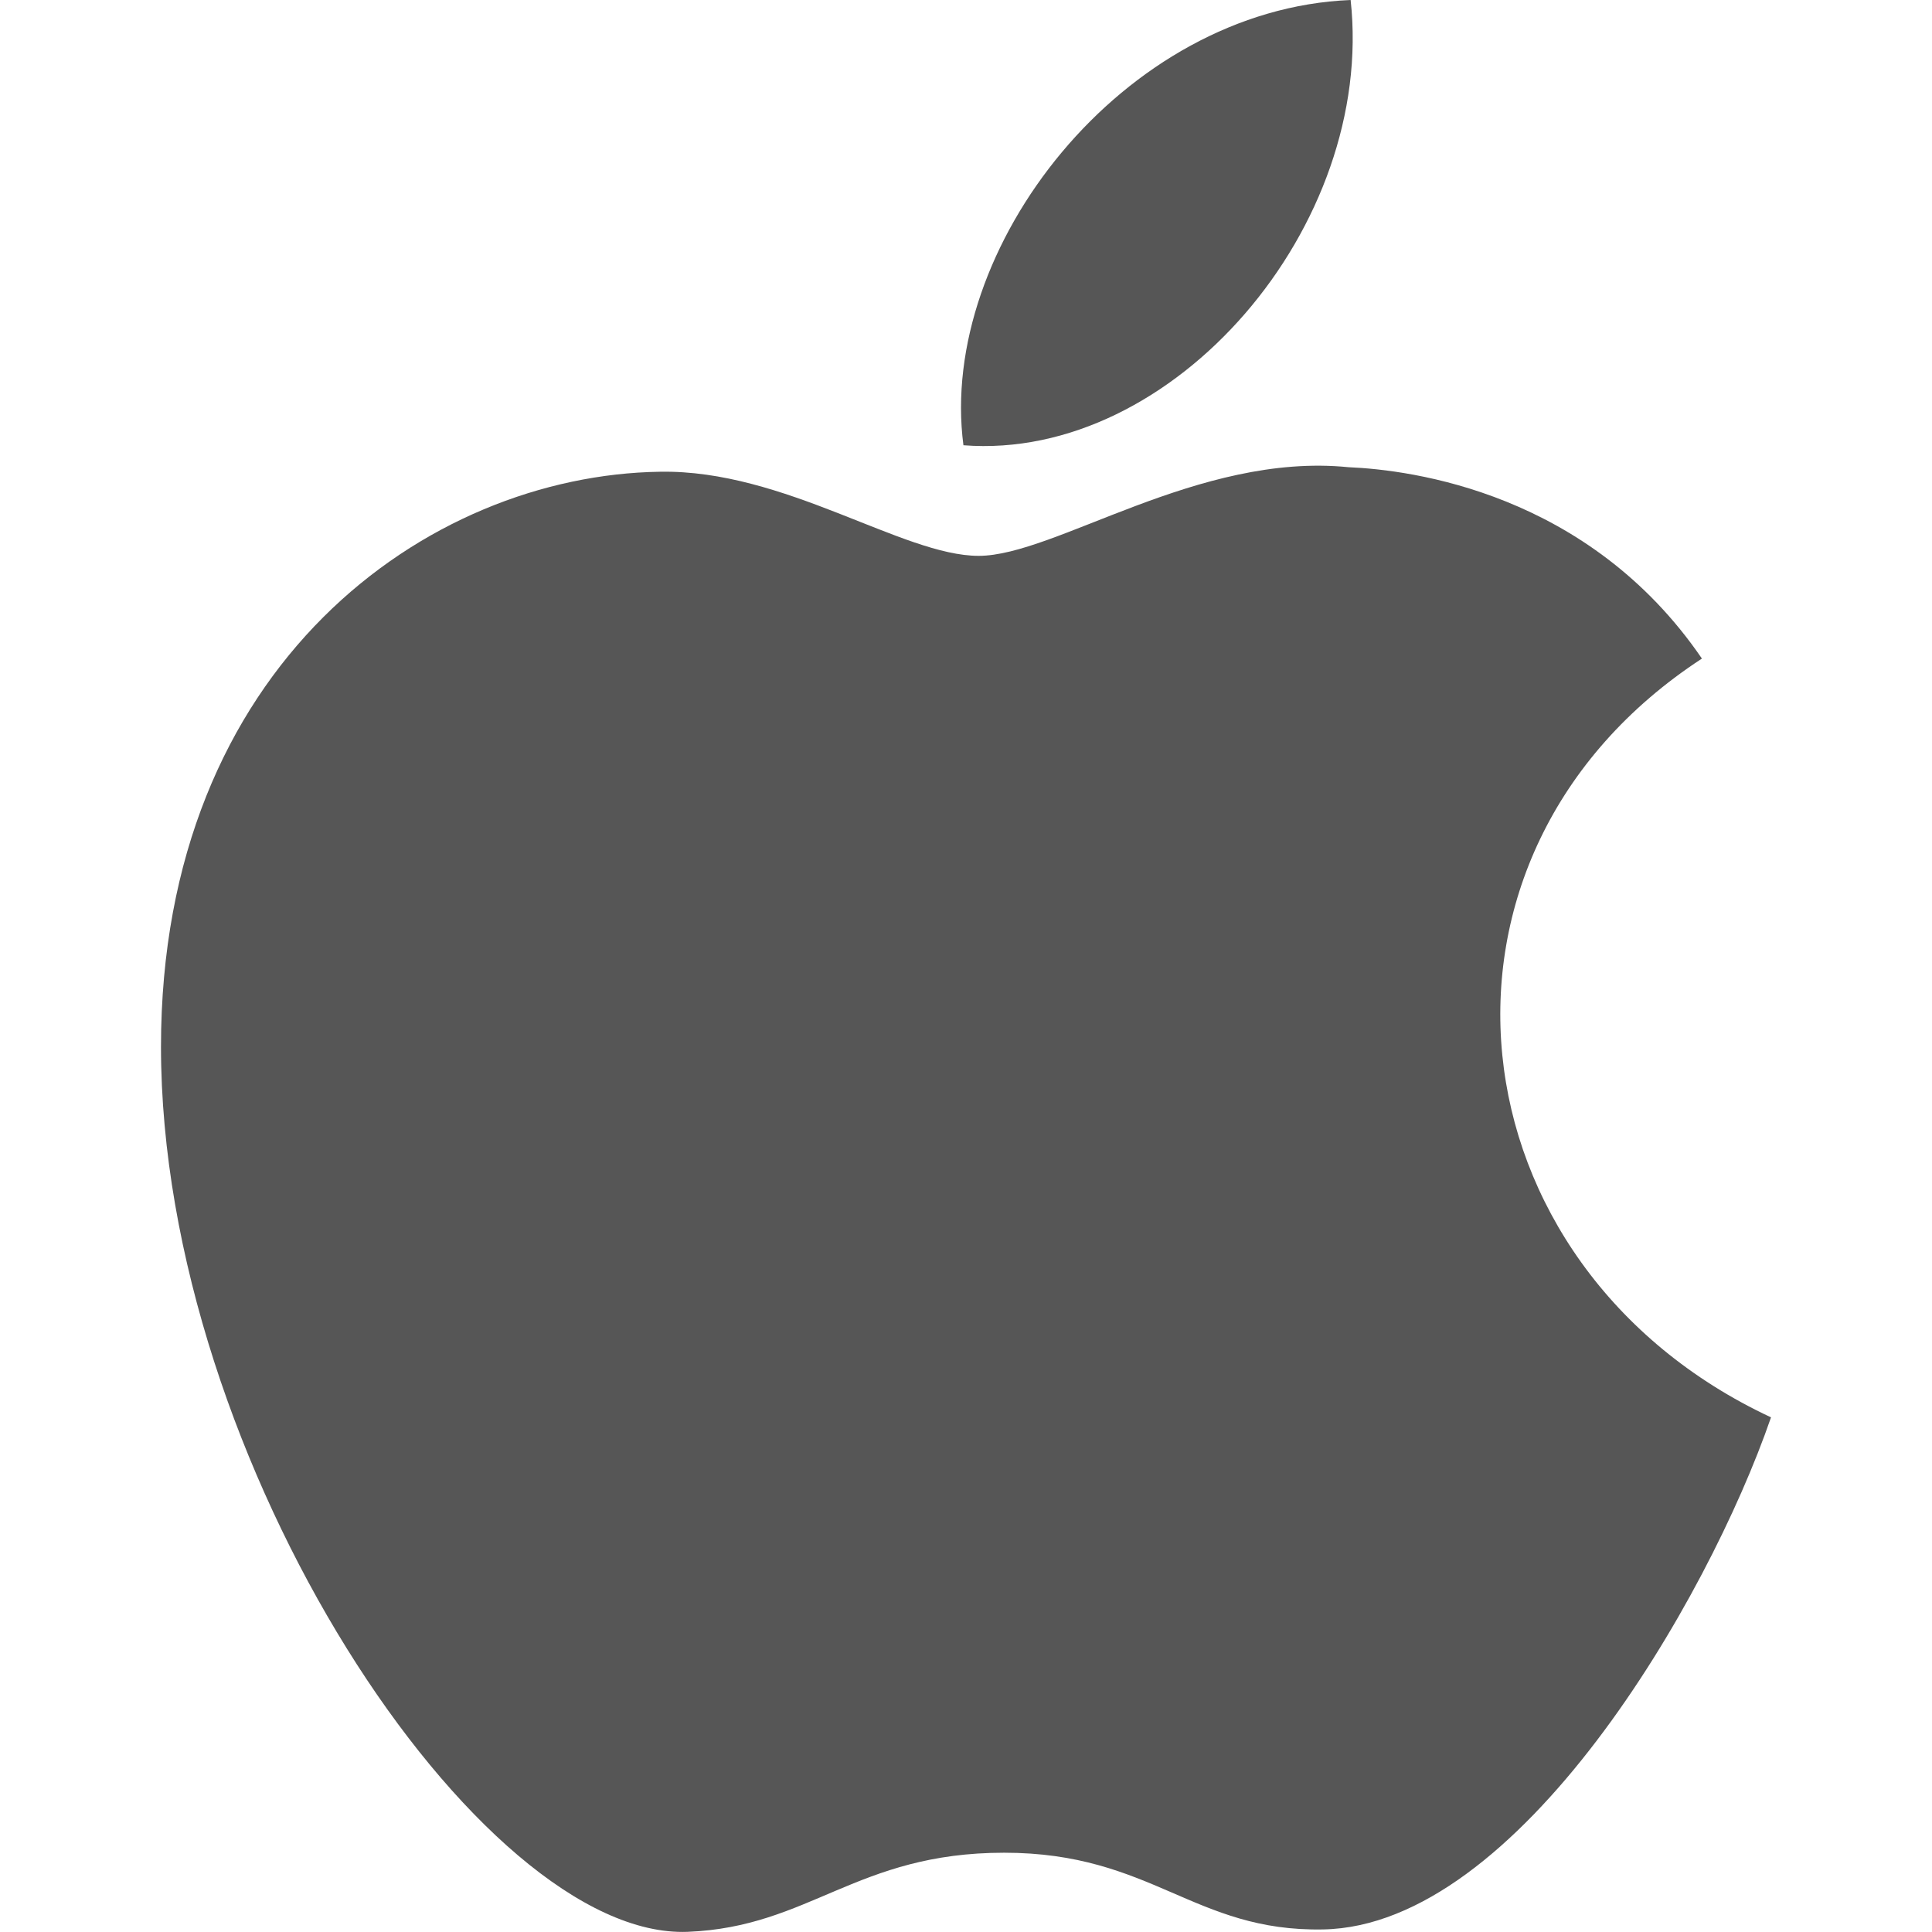
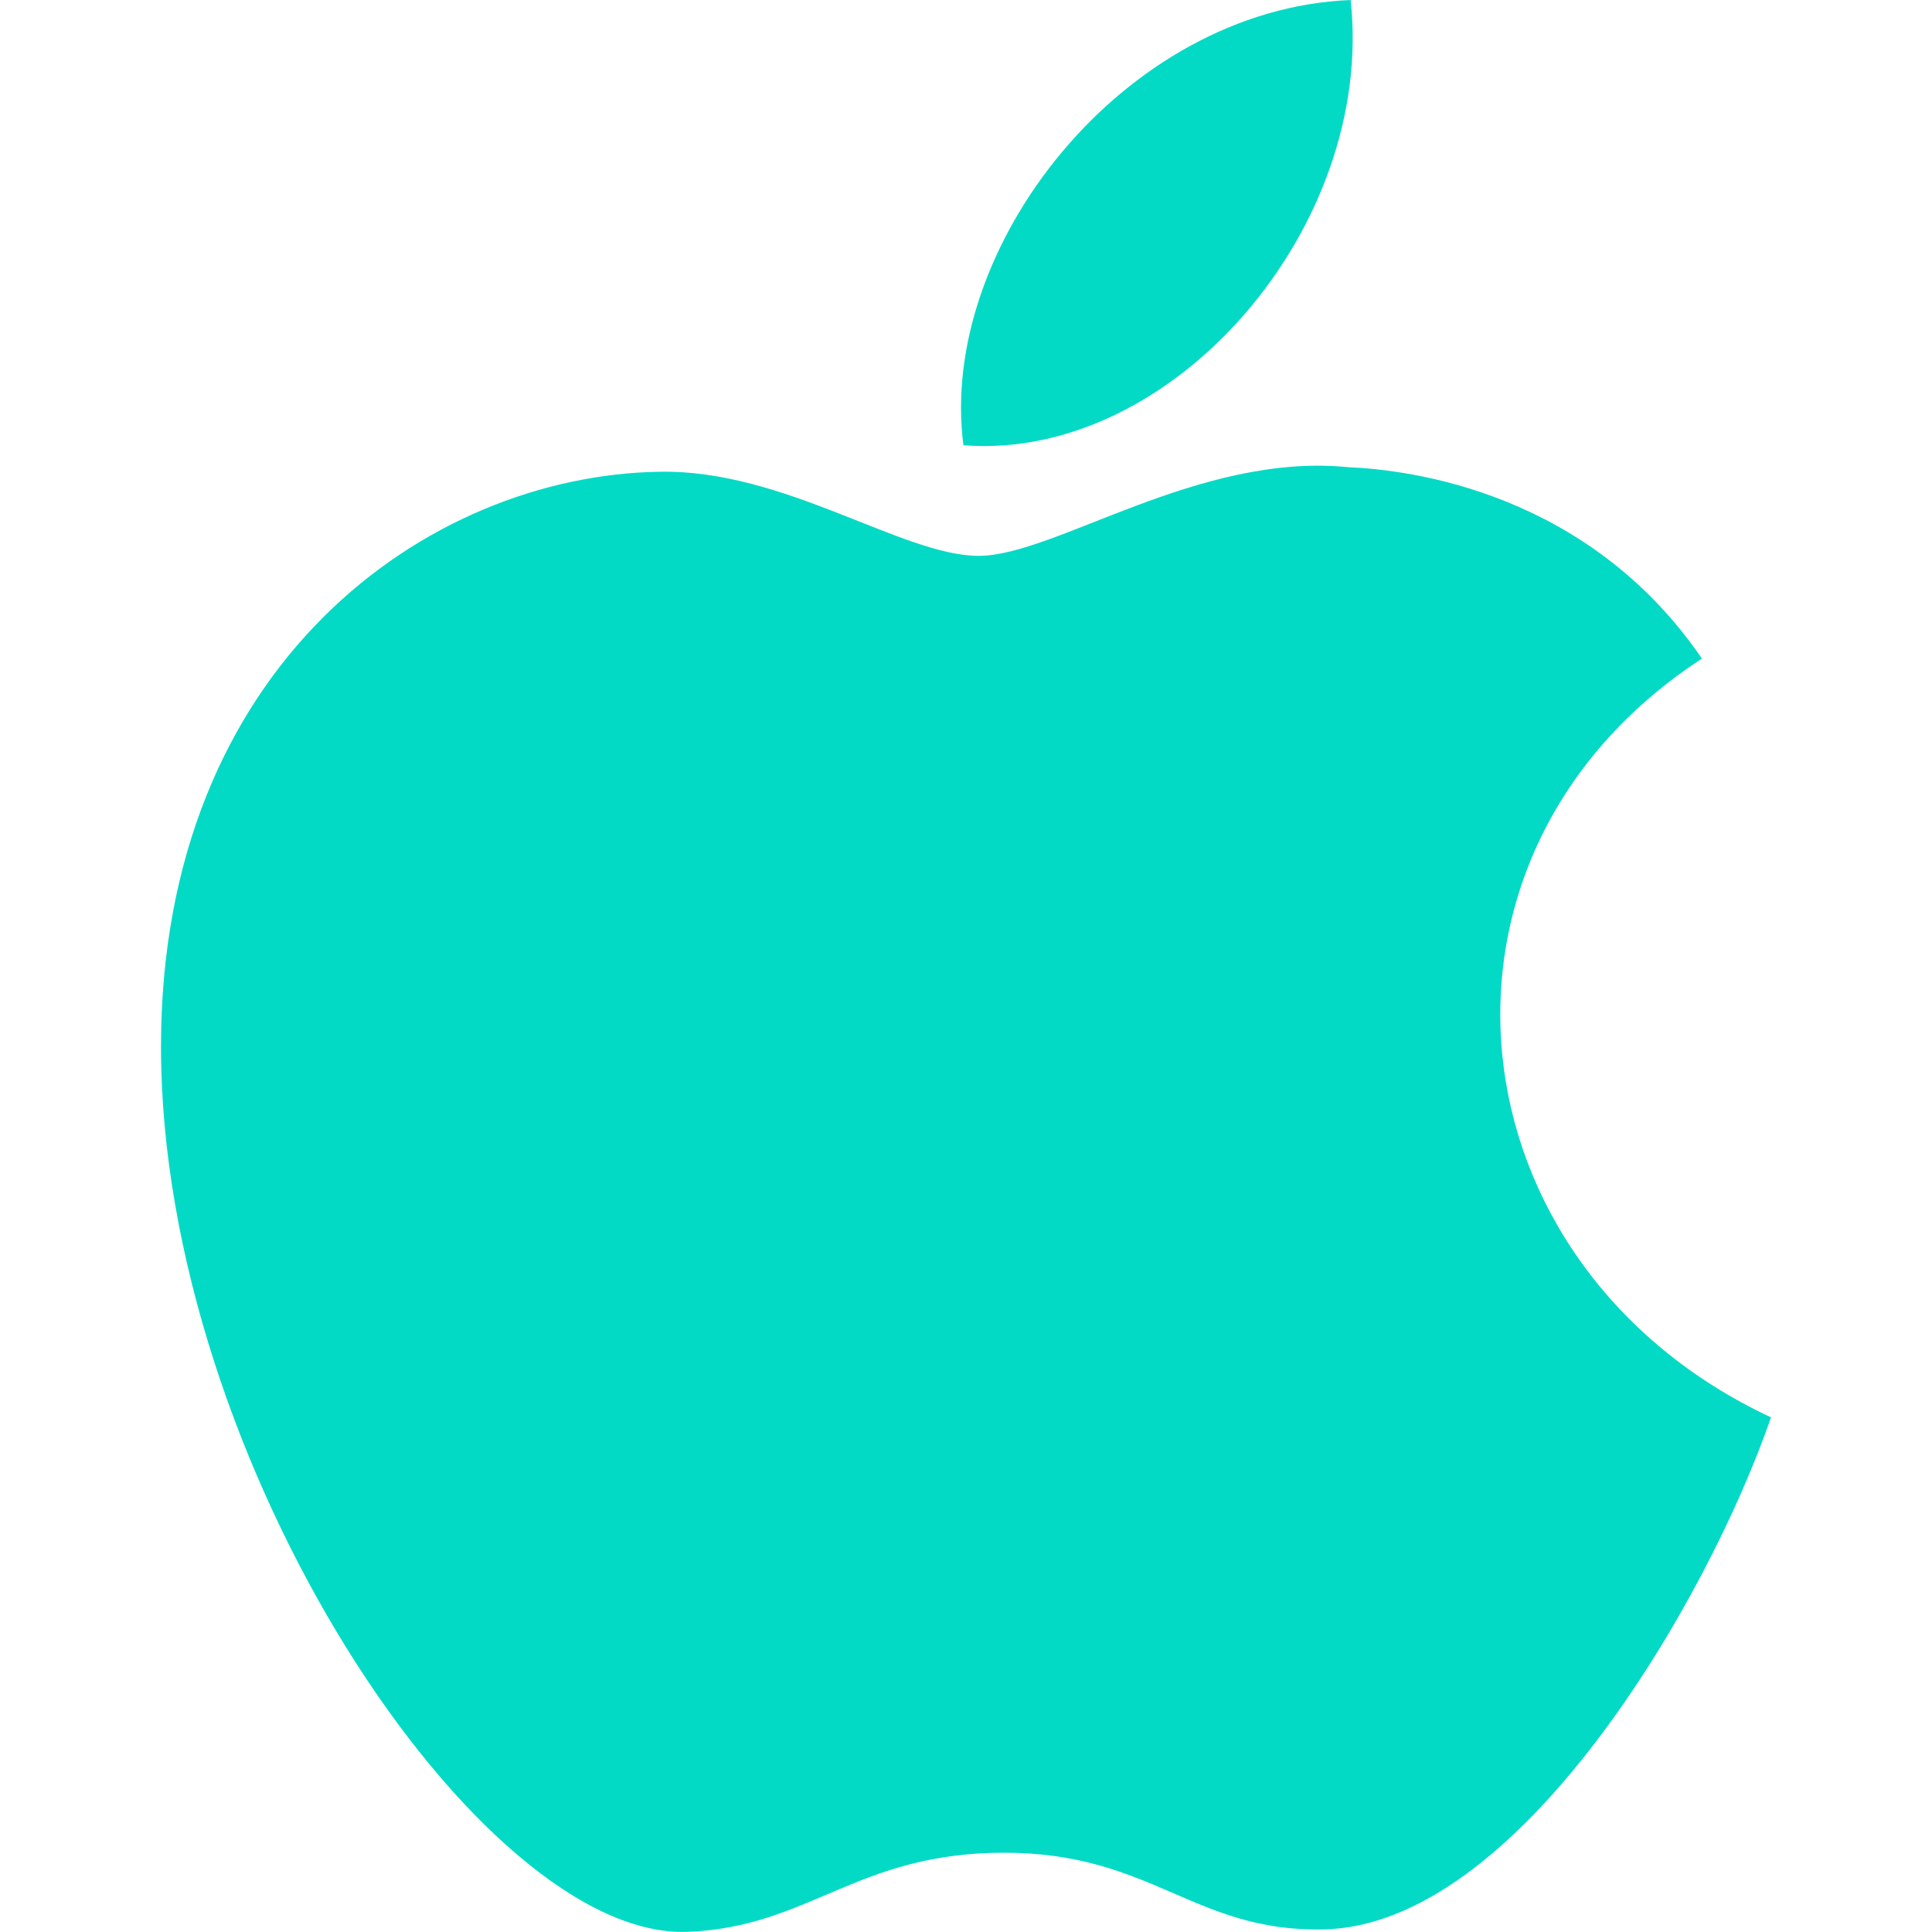
<svg xmlns="http://www.w3.org/2000/svg" width="58" height="58" viewBox="0 0 58 58" fill="none">
-   <path d="M53.167 42.55C51.267 48.06 45.581 57.816 39.723 57.923C35.837 57.998 34.587 55.62 30.145 55.62C25.706 55.62 24.317 57.85 20.643 57.995C14.428 58.234 4.833 43.913 4.833 31.424C4.833 19.952 12.828 14.266 19.812 14.162C23.558 14.094 27.096 16.687 29.38 16.687C31.673 16.687 35.97 13.57 40.486 14.026C42.376 14.106 47.686 14.788 51.093 19.771C42.053 25.672 43.461 38.014 53.167 42.55ZM40.547 0C33.717 0.276 28.145 7.441 28.923 13.367C35.235 13.857 41.291 6.781 40.547 0Z" fill="#565656" />
+   <path d="M53.167 42.55C51.267 48.06 45.581 57.816 39.723 57.923C35.837 57.998 34.587 55.62 30.145 55.62C25.706 55.62 24.317 57.85 20.643 57.995C14.428 58.234 4.833 43.913 4.833 31.424C4.833 19.952 12.828 14.266 19.812 14.162C23.558 14.094 27.096 16.687 29.38 16.687C31.673 16.687 35.97 13.57 40.486 14.026C42.376 14.106 47.686 14.788 51.093 19.771C42.053 25.672 43.461 38.014 53.167 42.55ZM40.547 0C33.717 0.276 28.145 7.441 28.923 13.367C35.235 13.857 41.291 6.781 40.547 0Z" fill="#03DAC6" />
</svg>
